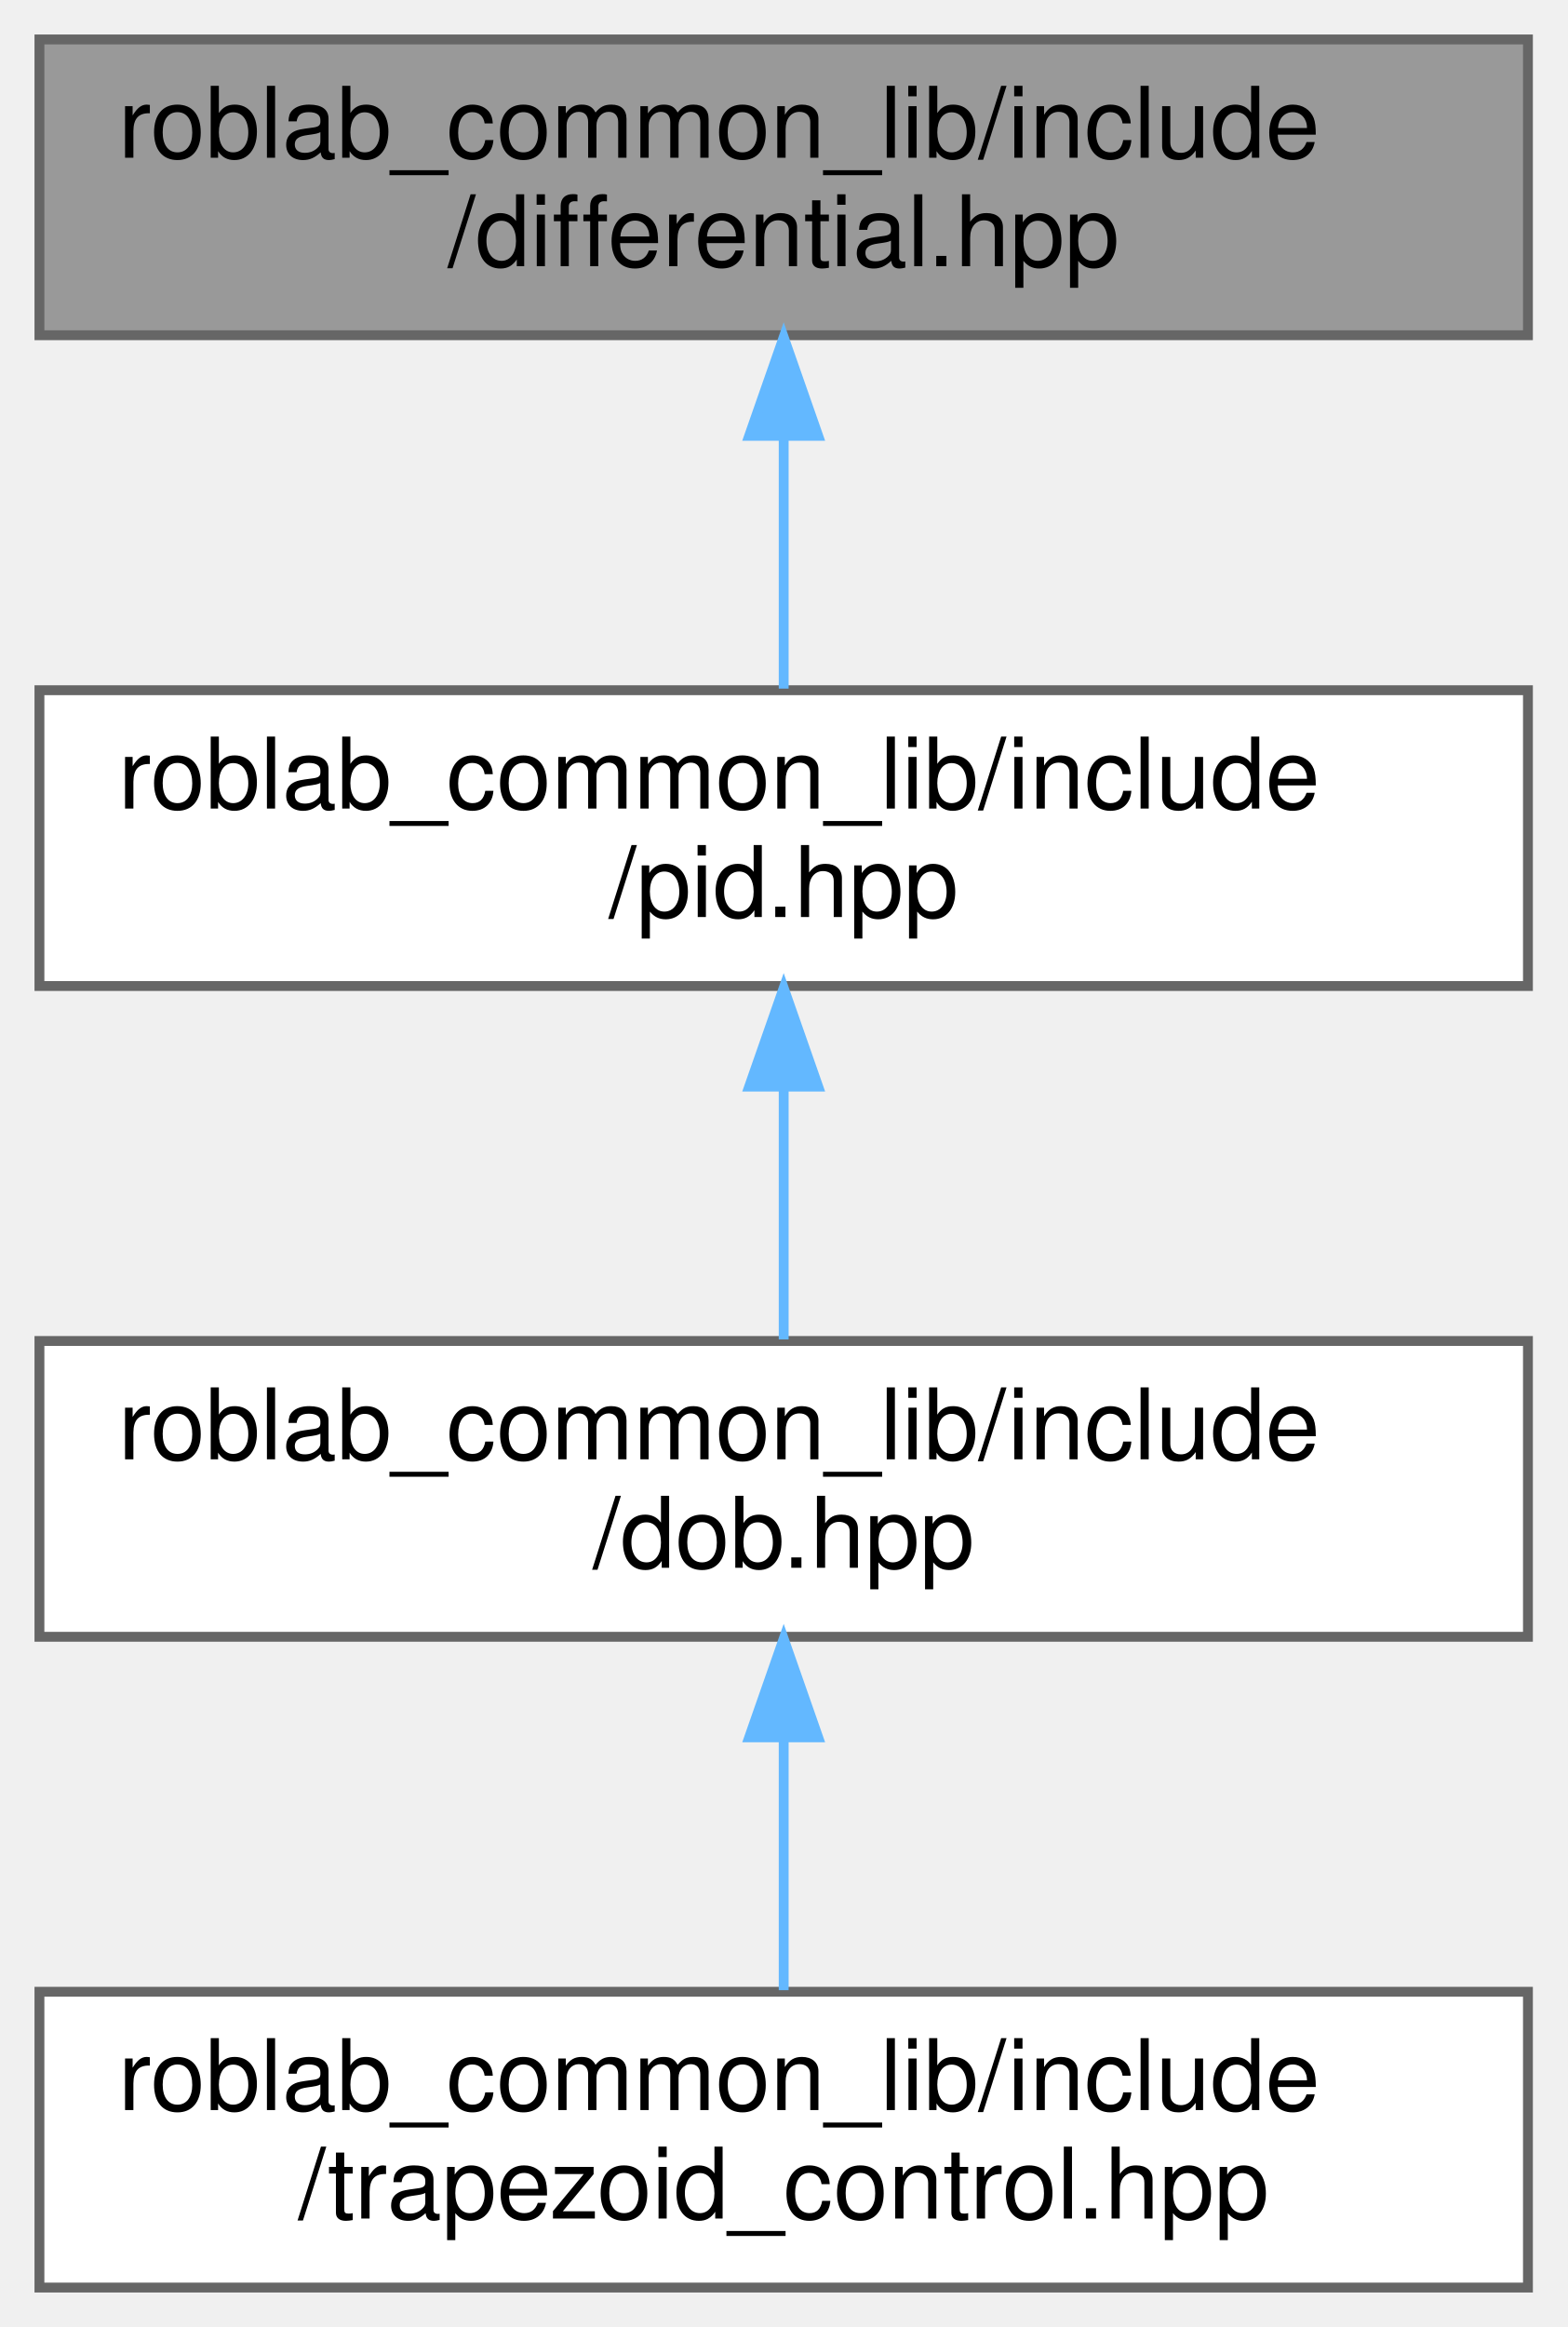
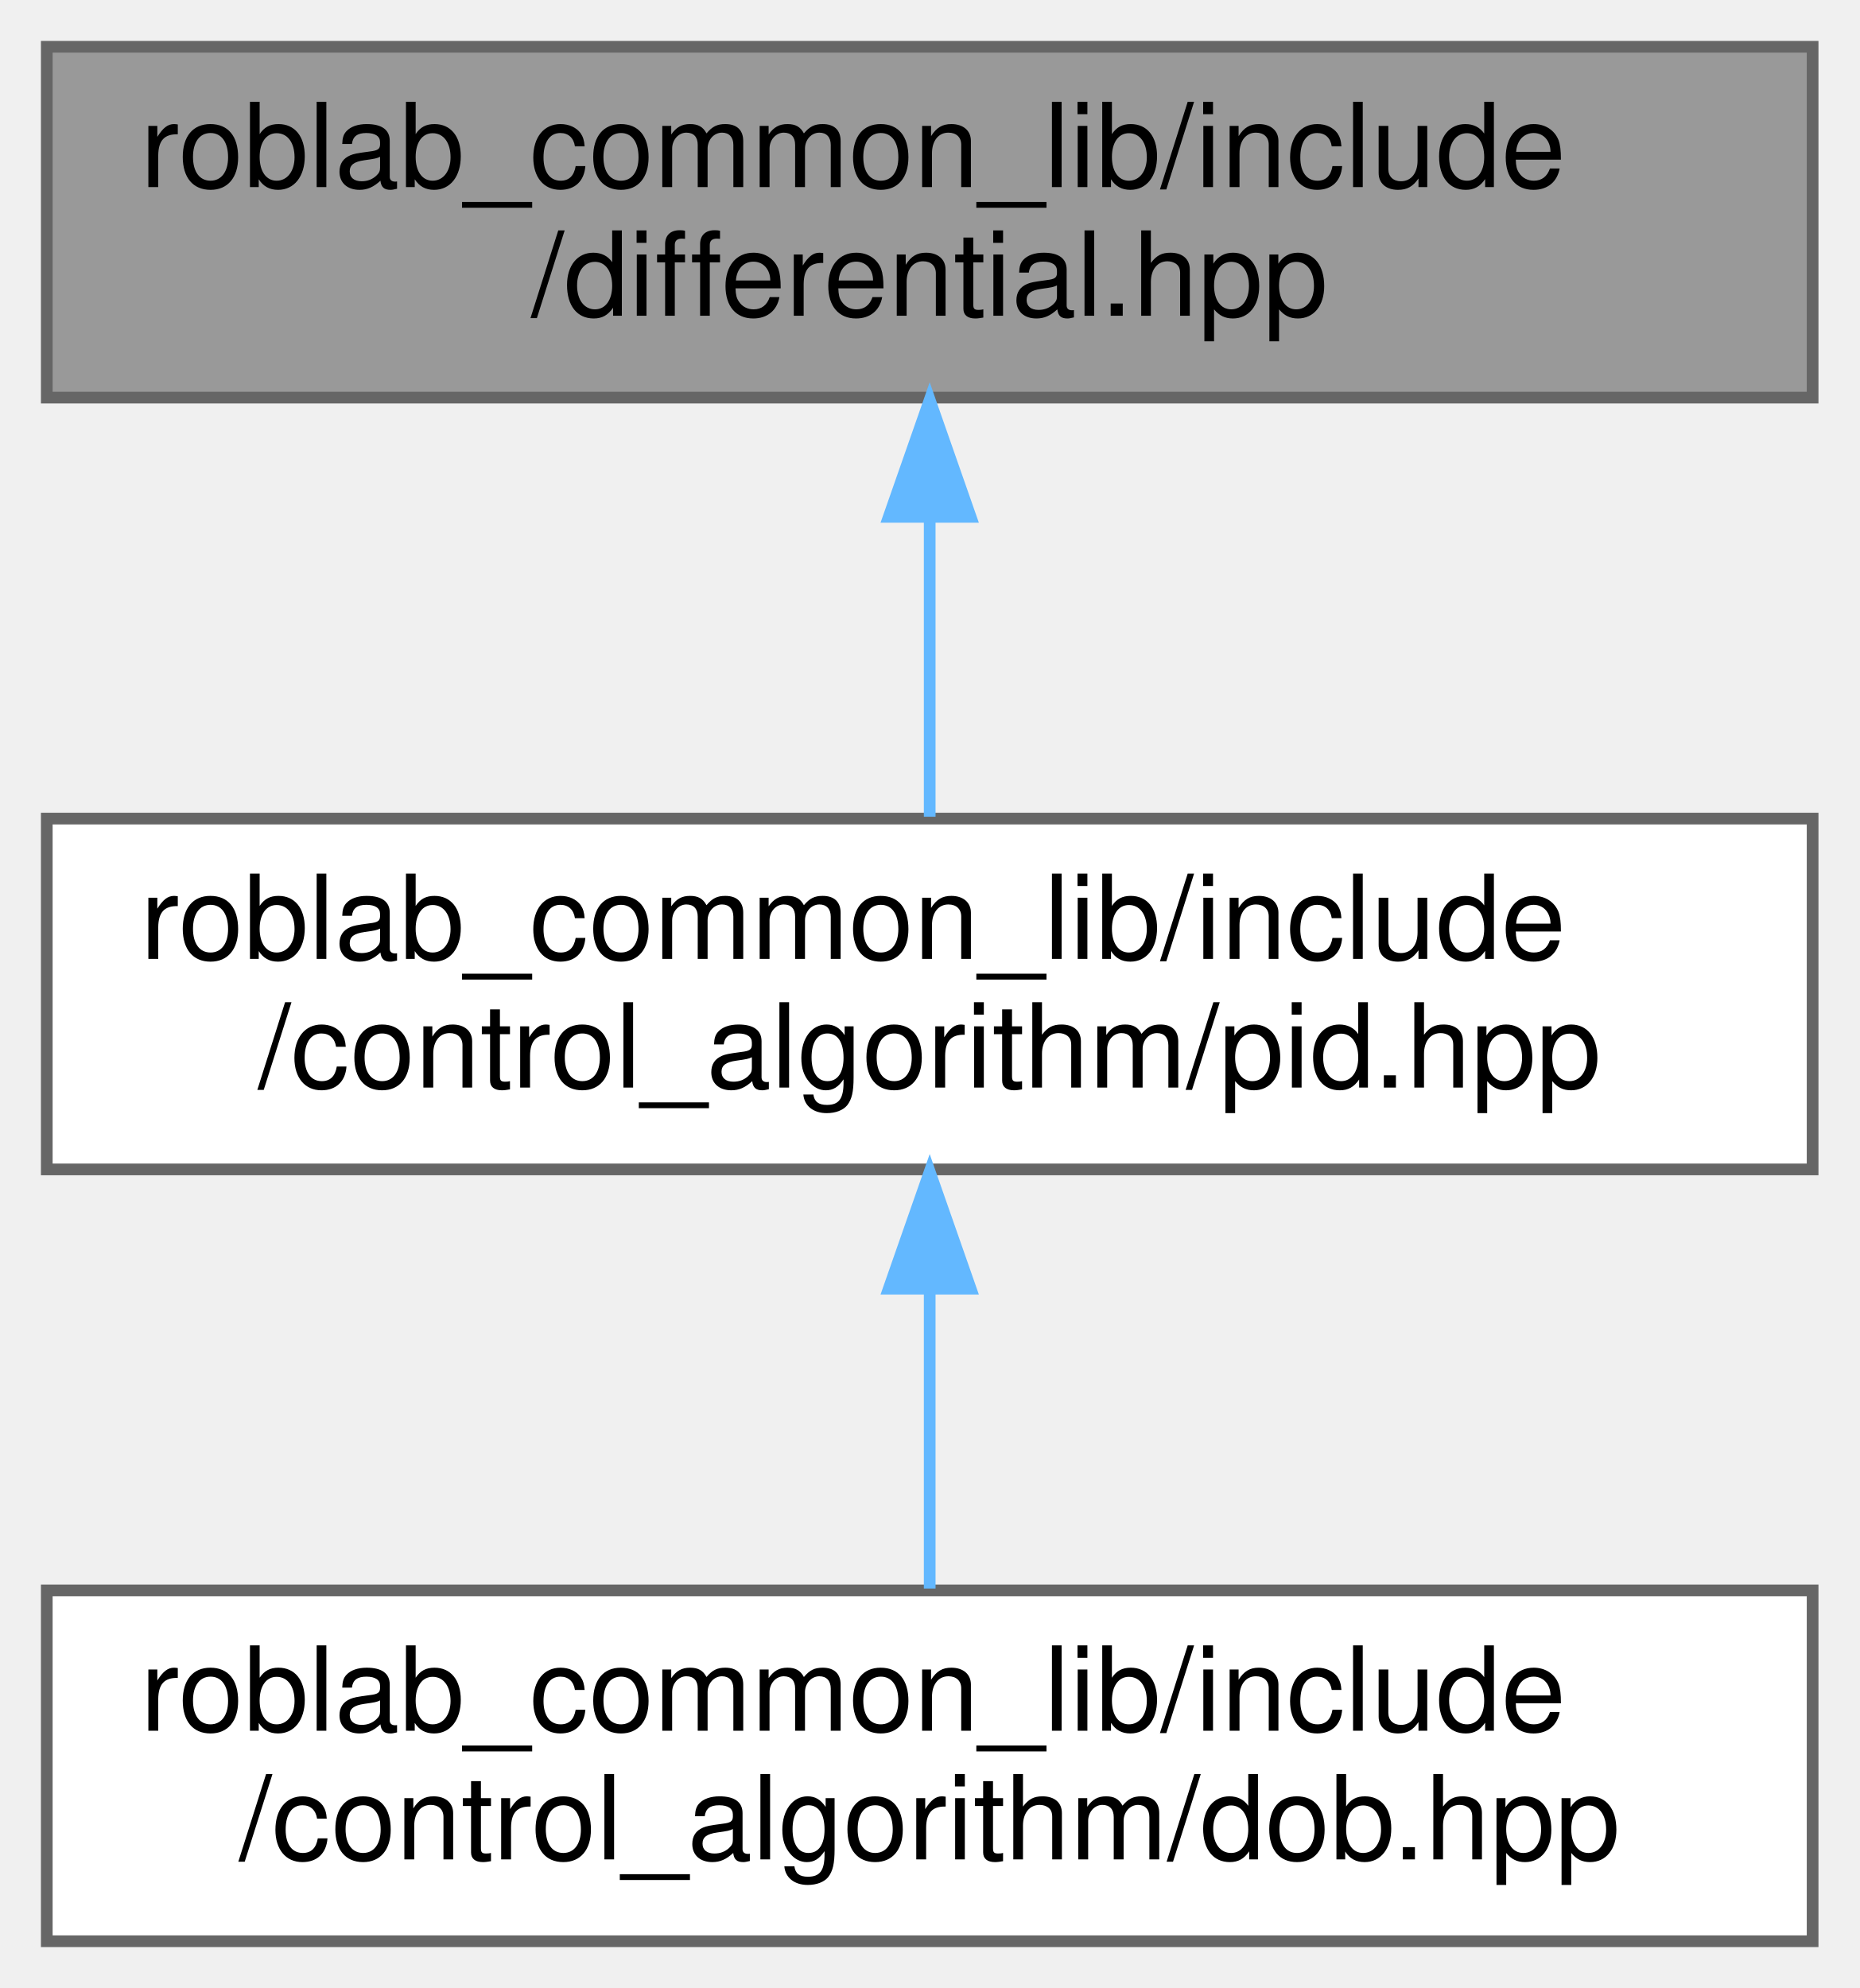
- <svg xmlns="http://www.w3.org/2000/svg" xmlns:xlink="http://www.w3.org/1999/xlink" width="159pt" height="236pt" viewBox="0.00 0.00 159.00 236.00">
-   <g id="graph0" class="graph" transform="scale(1 1) rotate(0) translate(4 232)">
+ <svg xmlns="http://www.w3.org/2000/svg" xmlns:xlink="http://www.w3.org/1999/xlink" width="159pt" height="170pt" viewBox="0.00 0.00 159.00 170.00">
+   <g id="graph0" class="graph" transform="scale(1 1) rotate(0) translate(4 166)">
    <g id="node1" class="node">
      <g id="a_node1">
        <a xlink:title=" ">
-           <polygon fill="#999999" stroke="#666666" points="151,-228 0,-228 0,-198 151,-198 151,-228" />
-           <text text-anchor="start" x="8" y="-216" font-family="Helvetica,sans-Serif" font-size="10.00">roblab_common_lib/include</text>
-           <text text-anchor="middle" x="75.5" y="-205" font-family="Helvetica,sans-Serif" font-size="10.00">/differential.hpp</text>
+           <polygon fill="#999999" stroke="#666666" points="151,-162 0,-162 0,-132 151,-132 151,-162" />
+           <text text-anchor="start" x="8" y="-150" font-family="Helvetica,sans-Serif" font-size="10.00">roblab_common_lib/include</text>
+           <text text-anchor="middle" x="75.5" y="-139" font-family="Helvetica,sans-Serif" font-size="10.00">/differential.hpp</text>
        </a>
      </g>
    </g>
    <g id="node2" class="node">
      <g id="a_node2">
        <a xlink:href="pid_8hpp.html" target="_top" xlink:title=" ">
-           <polygon fill="white" stroke="#666666" points="151,-162 0,-162 0,-132 151,-132 151,-162" />
-           <text text-anchor="start" x="8" y="-150" font-family="Helvetica,sans-Serif" font-size="10.00">roblab_common_lib/include</text>
-           <text text-anchor="middle" x="75.5" y="-139" font-family="Helvetica,sans-Serif" font-size="10.00">/pid.hpp</text>
+           <polygon fill="white" stroke="#666666" points="151,-96 0,-96 0,-66 151,-66 151,-96" />
+           <text text-anchor="start" x="8" y="-84" font-family="Helvetica,sans-Serif" font-size="10.00">roblab_common_lib/include</text>
+           <text text-anchor="middle" x="75.5" y="-73" font-family="Helvetica,sans-Serif" font-size="10.00">/control_algorithm/pid.hpp</text>
        </a>
      </g>
    </g>
    <g id="edge1" class="edge">
-       <path fill="none" stroke="#63b8ff" d="M75.5,-187.54C75.5,-178.96 75.5,-169.61 75.5,-162.16" />
-       <polygon fill="#63b8ff" stroke="#63b8ff" points="72,-187.8 75.5,-197.8 79,-187.8 72,-187.8" />
+       <path fill="none" stroke="#63b8ff" d="M75.5,-121.54C75.5,-112.96 75.5,-103.61 75.5,-96.16" />
+       <polygon fill="#63b8ff" stroke="#63b8ff" points="72,-121.8 75.5,-131.8 79,-121.8 72,-121.8" />
    </g>
    <g id="node3" class="node">
      <g id="a_node3">
        <a xlink:href="dob_8hpp.html" target="_top" xlink:title=" ">
-           <polygon fill="white" stroke="#666666" points="151,-96 0,-96 0,-66 151,-66 151,-96" />
-           <text text-anchor="start" x="8" y="-84" font-family="Helvetica,sans-Serif" font-size="10.00">roblab_common_lib/include</text>
-           <text text-anchor="middle" x="75.5" y="-73" font-family="Helvetica,sans-Serif" font-size="10.00">/dob.hpp</text>
+           <polygon fill="white" stroke="#666666" points="151,-30 0,-30 0,0 151,0 151,-30" />
+           <text text-anchor="start" x="8" y="-18" font-family="Helvetica,sans-Serif" font-size="10.00">roblab_common_lib/include</text>
+           <text text-anchor="middle" x="75.5" y="-7" font-family="Helvetica,sans-Serif" font-size="10.00">/control_algorithm/dob.hpp</text>
        </a>
      </g>
    </g>
    <g id="edge2" class="edge">
-       <path fill="none" stroke="#63b8ff" d="M75.5,-121.54C75.5,-112.96 75.5,-103.61 75.5,-96.16" />
-       <polygon fill="#63b8ff" stroke="#63b8ff" points="72,-121.8 75.5,-131.8 79,-121.8 72,-121.8" />
-     </g>
-     <g id="node4" class="node">
-       <g id="a_node4">
-         <a xlink:href="trapezoid__control_8hpp.html" target="_top" xlink:title=" ">
-           <polygon fill="white" stroke="#666666" points="151,-30 0,-30 0,0 151,0 151,-30" />
-           <text text-anchor="start" x="8" y="-18" font-family="Helvetica,sans-Serif" font-size="10.00">roblab_common_lib/include</text>
-           <text text-anchor="middle" x="75.5" y="-7" font-family="Helvetica,sans-Serif" font-size="10.00">/trapezoid_control.hpp</text>
-         </a>
-       </g>
-     </g>
-     <g id="edge3" class="edge">
      <path fill="none" stroke="#63b8ff" d="M75.5,-55.54C75.5,-46.96 75.5,-37.61 75.5,-30.16" />
      <polygon fill="#63b8ff" stroke="#63b8ff" points="72,-55.8 75.5,-65.8 79,-55.8 72,-55.8" />
    </g>
  </g>
</svg>
